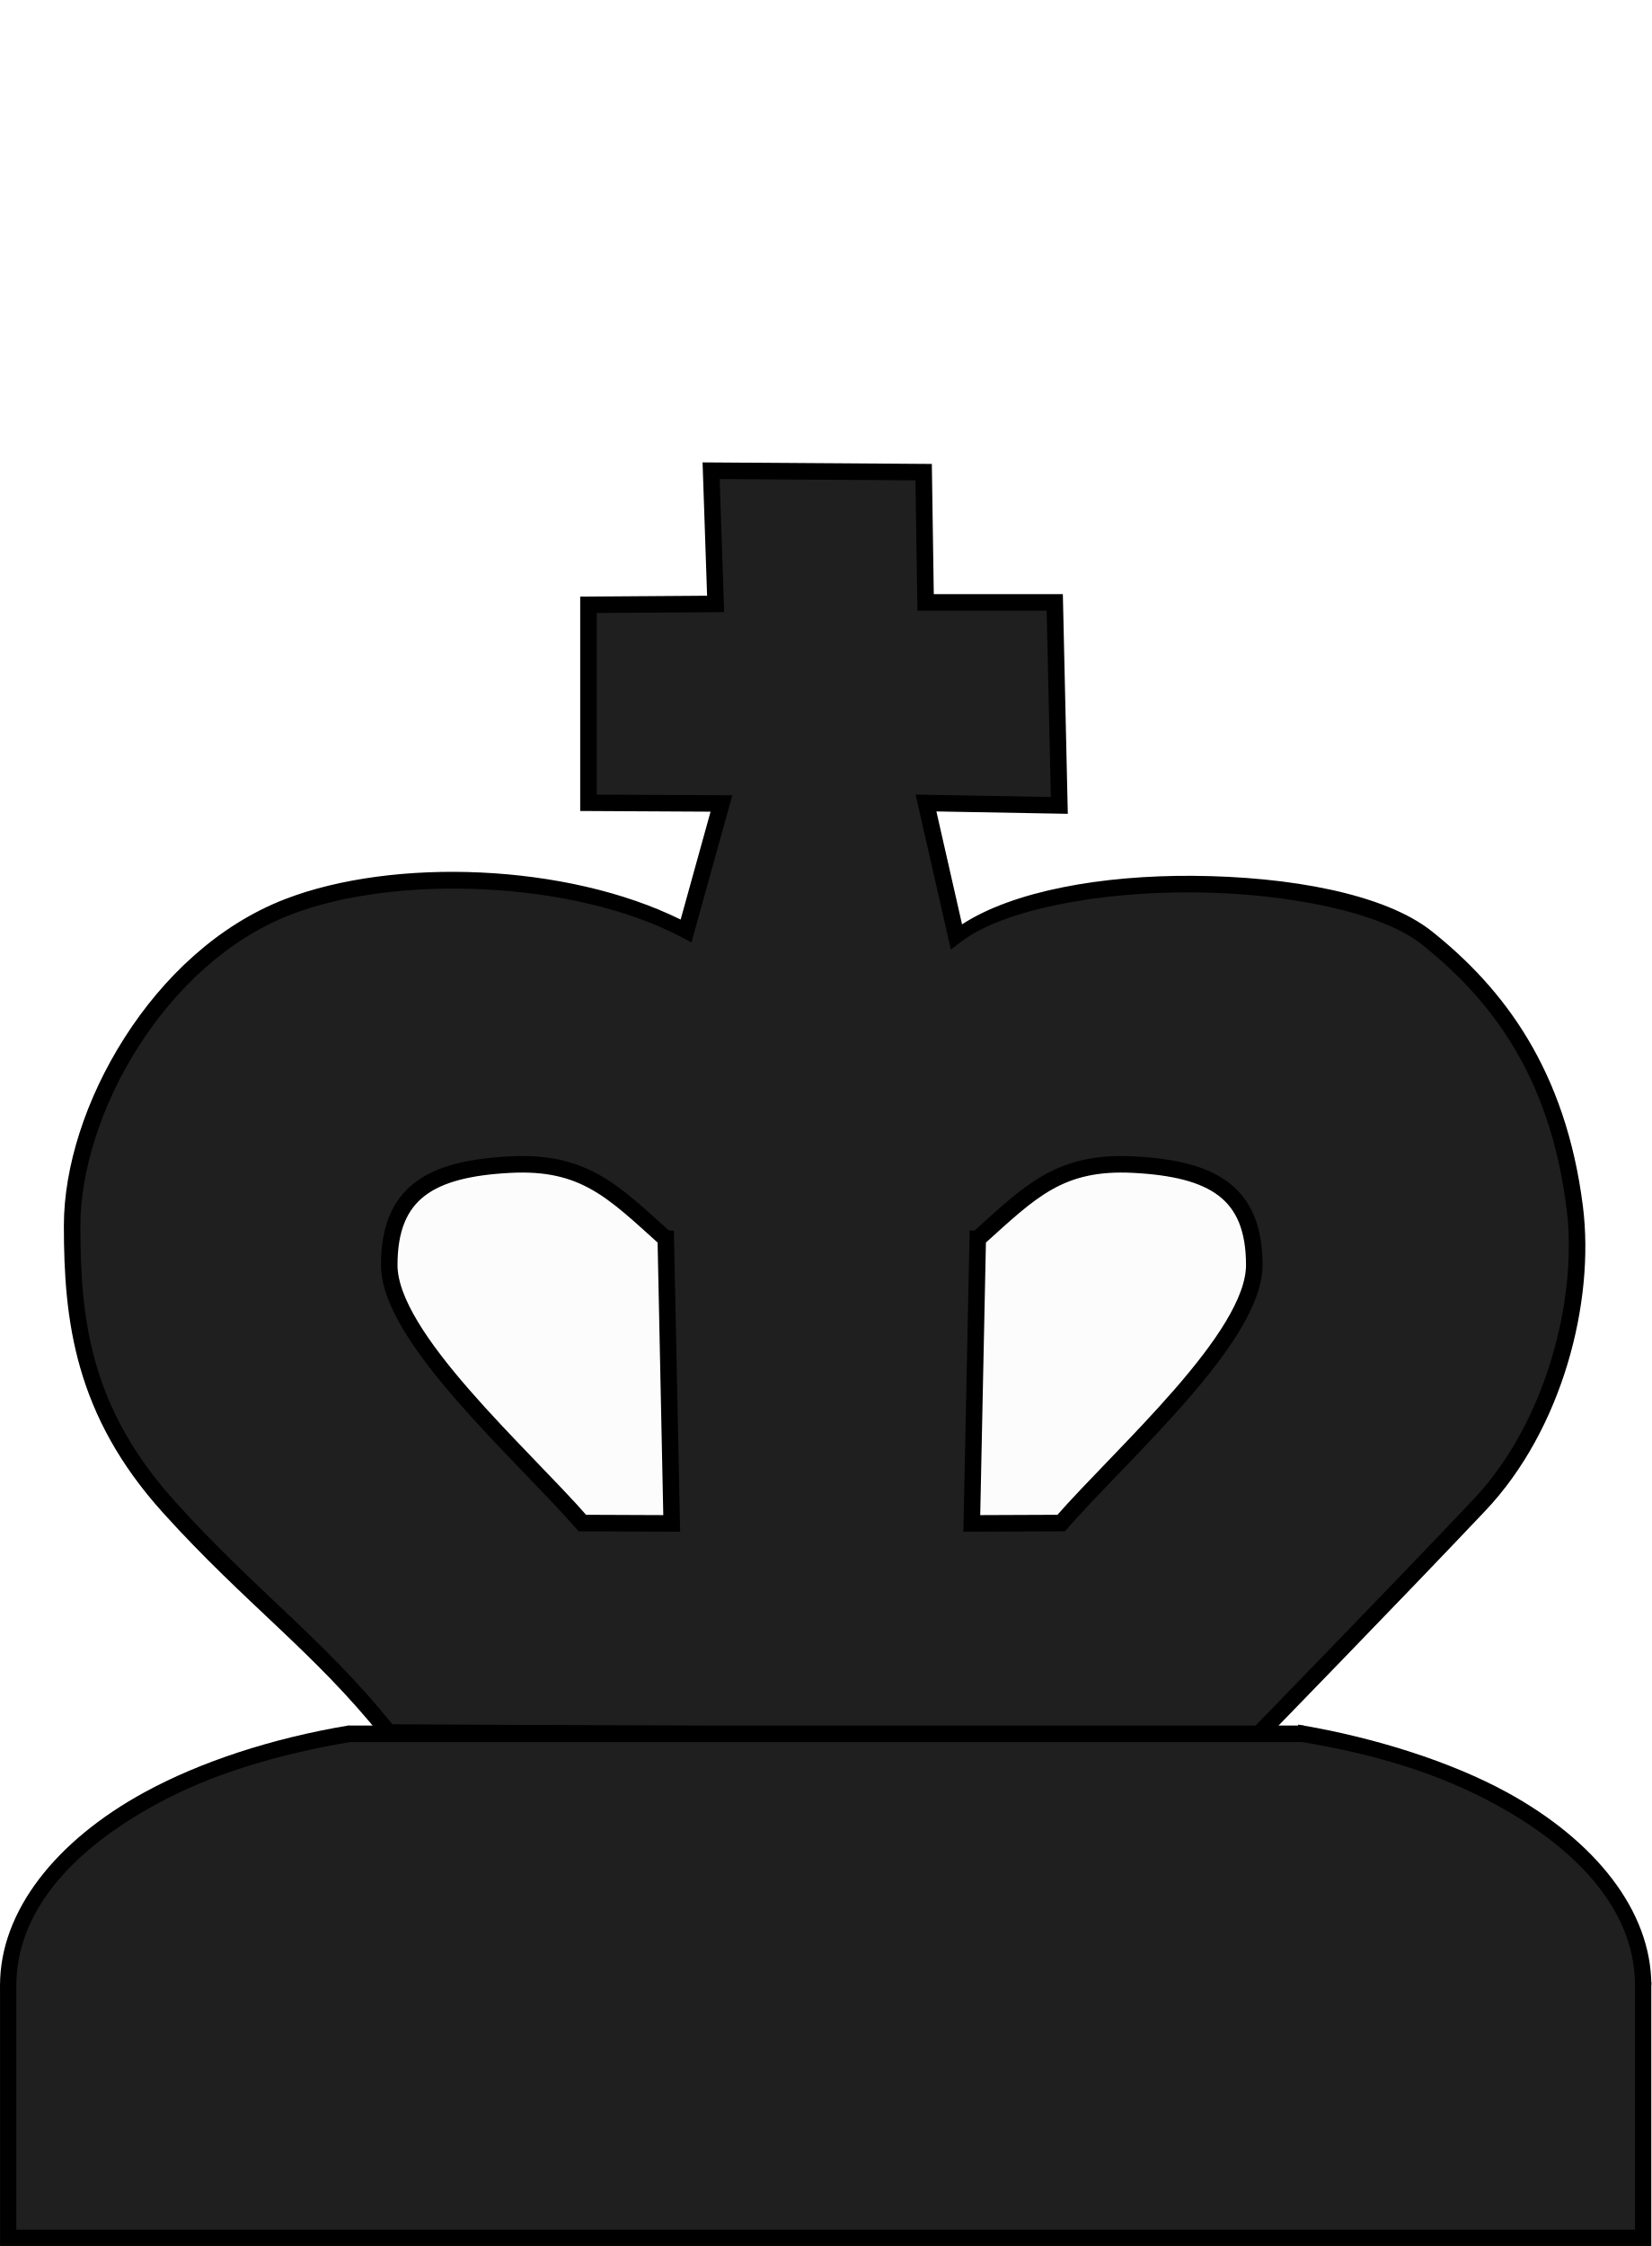
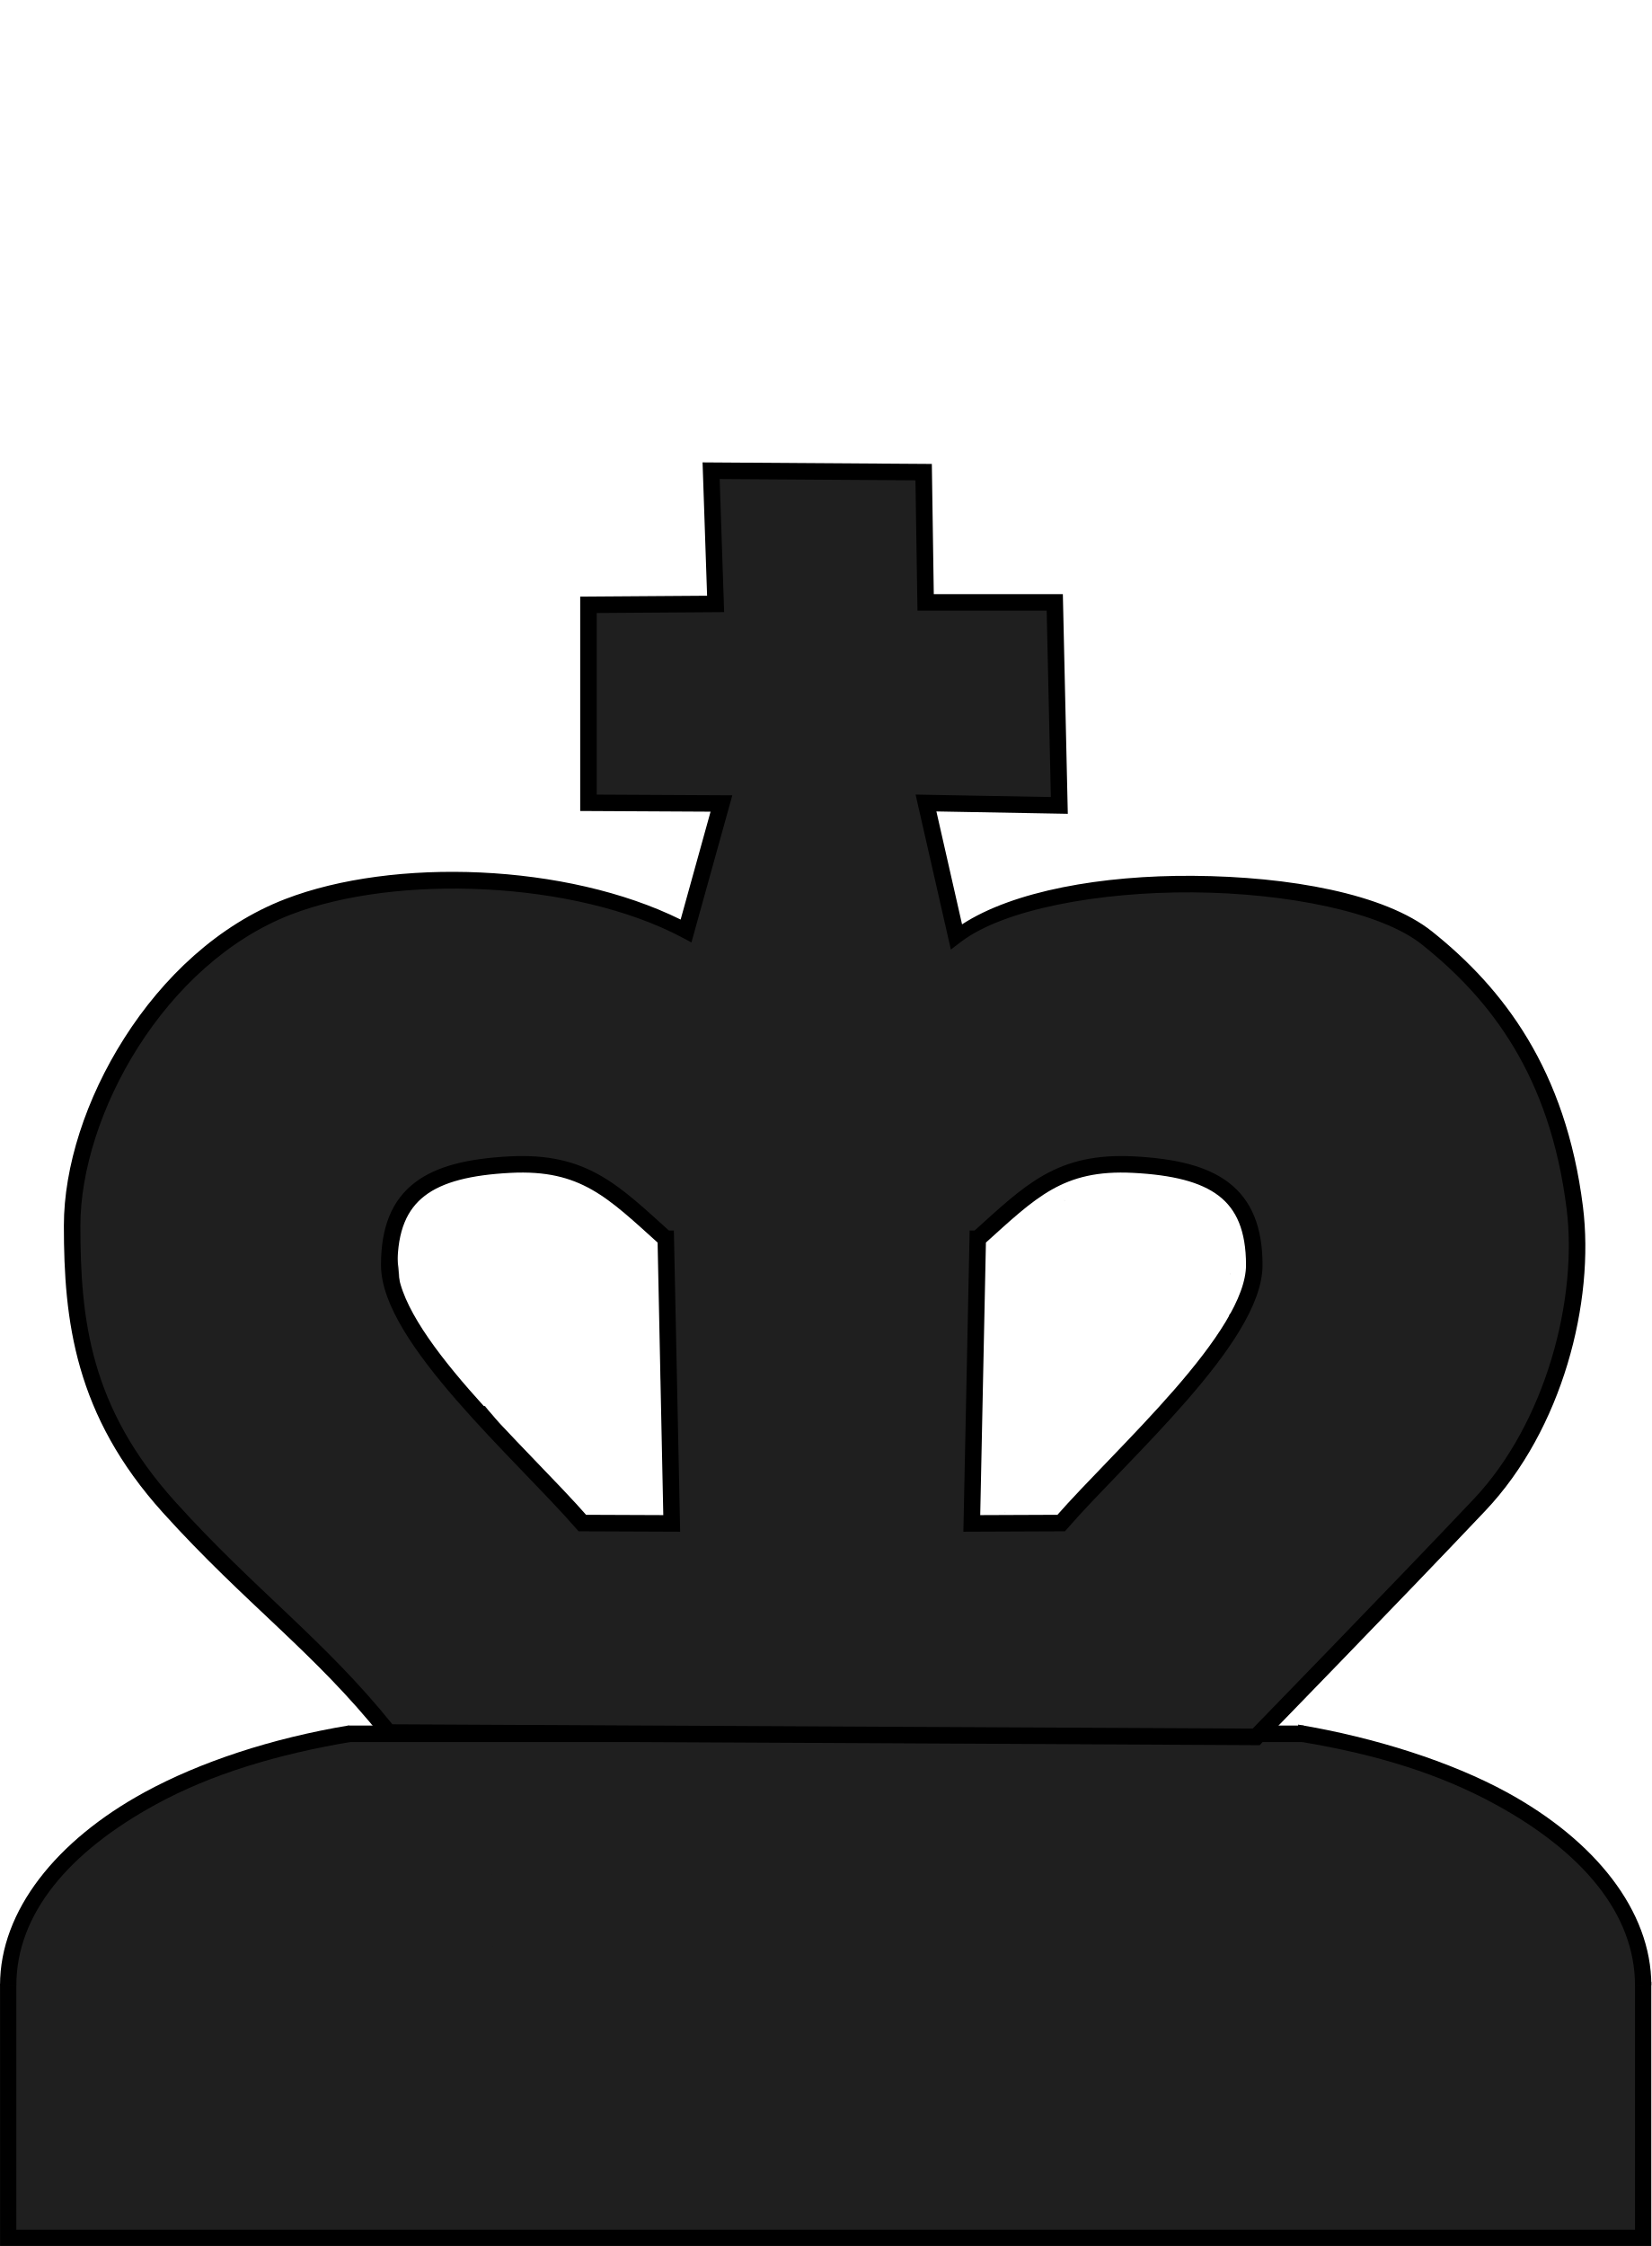
<svg xmlns="http://www.w3.org/2000/svg" width="50mm" height="68mm" viewBox="0 0 50 68" version="1.1" id="svg1" xml:space="preserve">
  <defs id="defs1" />
  <g id="layer1" style="fill:#1f1f1f;fill-opacity:1" transform="translate(0,0.8875)">
-     <g id="path17" style="fill:#1f1f1f;fill-opacity:1;opacity:1" transform="translate(0,0.396875)">
-       <path style="baseline-shift:baseline;display:inline;overflow:visible;vector-effect:none;enable-background:accumulate;stop-color:#000000;stop-opacity:1;fill:#1f1f1f;fill-opacity:1" d="M 38.034,51.302 11.774,51.169 C 9.71,48.575 7.584,47.08 5.121,44.351 2.494,41.44 2.183,38.68 2.183,35.823 c 0,-3.434 2.594,-8.135 6.548,-9.657 3.265,-1.257 8.693,-1.066 12.048,0.717 l 1.066,-3.84 -4.026,-0.022 1.63e-4,-5.994 3.849,-0.027 -0.136,-4.034 6.434,0.043 0.059,3.944 3.911,2.84e-4 0.139,6.146 -4.038,-0.072 0.911,4.003 c 2.778,-2.116 11.598,-2.038 14.255,0.081 2.122,1.693 3.967,4.073 4.479,8.167 0.352,2.806 -0.625,6.61 -2.886,9 -2.545,2.691 -6.656,6.906 -6.763,7.023 z" id="path21" />
-       <path style="baseline-shift:baseline;display:inline;overflow:visible;vector-effect:none;fill:#000000;enable-background:accumulate;stop-color:#000000;stop-opacity:1;fill-opacity:1" d="m 21.273,12.715 0.137,4.037 -3.842,0.027 v 6.49 l 3.947,0.021 -0.906,3.266 C 17.154,24.849 11.917,24.672 8.641,25.934 6.6,26.719 4.929,28.314 3.764,30.145 2.598,31.975 1.934,34.044 1.934,35.824 c 2e-7,2.874 0.328,5.731 3.002,8.693 2.48,2.748 4.602,4.241 6.643,6.807 l 0.074,0.094 26.492,0.135 0.074,-0.084 c -0.005,0.006 0.084,-0.087 0.211,-0.219 0.127,-0.132 0.307,-0.316 0.527,-0.543 0.44,-0.454 1.043,-1.075 1.723,-1.777 1.36,-1.405 3.025,-3.132 4.299,-4.479 2.327,-2.46 3.313,-6.313 2.951,-9.203 -0.521,-4.155 -2.414,-6.612 -4.57,-8.332 -1.433,-1.143 -4.321,-1.663 -7.236,-1.684 -2.76,-0.019 -5.442,0.458 -6.994,1.469 l -0.777,-3.418 3.979,0.072 -0.15,-6.652 h -3.908 l -0.059,-3.941 z M 11.881,50.92 C 9.822,48.363 7.718,46.856 5.307,44.184 2.725,41.323 2.434,38.662 2.434,35.824 c 0,-1.654 0.632,-3.653 1.752,-5.412 1.12,-1.759 2.721,-3.275 4.635,-4.012 3.17,-1.22 8.579,-1.031 11.842,0.703 l 0.273,0.146 1.238,-4.455 -4.105,-0.021 v -5.498 l 3.857,-0.027 -0.135,-4.029 5.928,0.039 0.061,3.945 h 3.912 l 0.127,5.643 -4.096,-0.074 1.068,4.693 0.309,-0.236 c 1.287,-0.98 4.166,-1.516 7.02,-1.496 2.854,0.02 5.704,0.598 6.928,1.574 2.088,1.665 3.882,3.971 4.387,8.004 0.341,2.722 -0.624,6.477 -2.818,8.797 -1.271,1.344 -2.936,3.07 -4.295,4.475 -0.679,0.702 -1.283,1.324 -1.723,1.777 -0.22,0.227 -0.4,0.411 -0.527,0.543 -0.082,0.085 -0.105,0.109 -0.143,0.148" id="path22" />
-     </g>
    <rect style="fill:#1f1f1f;fill-opacity:1;stroke:none;stroke-opacity:1;stroke-width:0.5;stroke-dasharray:none" id="rect2" width="20.486" height="7.413" x="14.757" y="51.778" />
    <path id="rect20" style="fill:#1f1f1f;fill-opacity:1;stroke:#000000;stroke-width:0.493;stroke-dasharray:none" d="m 49.753,59.112 v 7.753 H 0.247 v -7.55 -0.138" />
    <g id="path20" style="opacity:1;fill:#1f1f1f;fill-opacity:1" transform="matrix(0.9892602,0,0,1,0.1610974,0.100783)">
      <path style="baseline-shift:baseline;display:inline;overflow:visible;vector-effect:none;fill:#1f1f1f;fill-opacity:1;enable-background:accumulate;stop-color:#000000;stop-opacity:1" d="m 0.087,59.101 c 7e-8,-3.058 3.235,-5.994 8.094,-7.19 C 10.406,51.363 12.364,51.54 14.885,51.54 l 0.028,7.561" id="path29" />
      <path style="baseline-shift:baseline;display:inline;overflow:visible;vector-effect:none;fill:#000000;fill-opacity:1;enable-background:accumulate;stop-color:#000000;stop-opacity:1" d="m 10.513,51.251 c -2.358,0.389 -4.548,1.103 -6.252,2.023 -2.699,1.457 -4.423,3.588 -4.423,5.841 l 0.5,0.006 c 5e-8,-2.166 1.613,-4.045 4.28,-5.484 1.68,-0.907 3.692,-1.514 6.029,-1.899 m 4.18,7.362 H 15 m 0,-8.088 h -0.088" id="path30" />
    </g>
    <g id="g4" style="opacity:1;fill:#1f1f1f;fill-opacity:1" transform="matrix(-0.9892602,0,0,1,49.8389,0.100783)">
      <path style="baseline-shift:baseline;display:inline;overflow:visible;vector-effect:none;fill:#1f1f1f;fill-opacity:1;enable-background:accumulate;stop-color:#000000;stop-opacity:1" d="m 0.087,59.101 c 8e-8,-3.734 4.362,-6.824 10.773,-7.707 1.175,-0.162 2.737,0.033 4.006,0.033 l 0.047,7.674" id="path3" />
      <path style="baseline-shift:baseline;display:inline;overflow:visible;vector-effect:none;fill:#000000;fill-opacity:1;enable-background:accumulate;stop-color:#000000;stop-opacity:1" d="m 10.65,51.226 c -2.358,0.389 -4.686,1.128 -6.39,2.048 -2.699,1.457 -4.423,3.588 -4.423,5.841 l 0.5,0.006 c 5e-8,-2.166 1.613,-4.045 4.28,-5.484 1.68,-0.907 3.598,-1.503 5.935,-1.887 m 4.275,7.35 H 15 m 0,-8.088 h -0.088" id="path4" />
    </g>
    <rect style="fill:#000000;fill-opacity:1;stroke:none;stroke-width:0.142;stroke-dasharray:none;stroke-opacity:1" id="rect32" width="28.932" height="0.5" x="10.543" y="-51.855" transform="scale(1,-1)" />
-     <path id="path18" style="fill:#fcfcfd;stroke:#000000;stroke-width:0.5;fill-opacity:1" d="m 20.159,36.618 0.18,8.617 -2.706,-0.011 c -1.845,-2.114 -5.847,-5.615 -5.847,-7.811 0,-2.196 1.249,-2.913 3.648,-3.04 2.251,-0.119 3.127,0.808 4.724,2.245 z" />
-     <path id="path19" style="fill:#fcfcfd;stroke:#000000;stroke-width:0.5;fill-opacity:1" d="m 29.605,36.618 -0.18,8.617 2.706,-0.011 c 1.845,-2.114 5.847,-5.615 5.847,-7.811 0,-2.196 -1.249,-2.913 -3.648,-3.04 -2.251,-0.119 -3.127,0.808 -4.724,2.245 z" />
+     <g id="path17" style="fill:#1f1f1f;fill-opacity:1;opacity:1" transform="translate(0,0.396875)">
+       <path id="path21" style="baseline-shift:baseline;display:inline;overflow:visible;vector-effect:none;fill:#1f1f1f;fill-opacity:1;enable-background:accumulate;stop-color:#000000;stop-opacity:1" d="m 21.532,12.966 0.136,4.034 -3.849,0.027 v 5.994 l 4.026,0.022 -1.066,3.84 C 17.424,25.1 11.996,24.909 8.731,26.166 4.777,27.688 2.183,32.389 2.183,35.823 c 1e-7,2.856 0.311,5.616 2.938,8.528 2.463,2.729 4.589,4.224 6.653,6.818 l 26.26,0.132 c 0.106,-0.117 4.218,-4.332 6.763,-7.023 2.261,-2.39 3.237,-6.194 2.886,-9 -0.513,-4.094 -2.357,-6.475 -4.479,-8.167 -2.657,-2.119 -11.476,-2.197 -14.255,-0.081 l -0.912,-4.002 4.037,0.072 -0.138,-6.146 -3.91,-5.17e-4 -0.059,-3.944 z M 15.662,34.092 c 0.115,-0.004 0.228,0.003 0.342,0.013 0.123,0.017 0.246,0.037 0.366,0.067 0.085,0.019 0.166,0.046 0.248,0.074 h 0.264 c 0.147,-0.005 0.291,0.016 0.434,0.048 0.112,0.028 0.221,0.063 0.33,0.099 0.087,0.03 0.166,0.07 0.235,0.13 0.026,0.023 0.043,0.051 0.06,0.08 h 5.17e-4 5.17e-4 c 0.008,9.1e-4 0.011,0.01 0.017,0.015 0.082,0.055 0.166,0.106 0.252,0.154 0.093,0.052 0.183,0.11 0.273,0.165 0.084,0.053 0.157,0.121 0.234,0.182 0.065,0.058 0.132,0.113 0.197,0.171 0.059,0.051 0.116,0.104 0.175,0.153 0.057,0.048 0.114,0.098 0.173,0.144 0.048,0.036 0.091,0.078 0.142,0.11 0.04,0.028 0.076,0.062 0.109,0.098 0.01,0.009 0.021,0.026 0.032,0.045 0.041,0.026 0.082,0.062 0.119,0.095 0.046,0.042 0.088,0.086 0.124,0.137 0.016,0.025 0.028,0.052 0.04,0.079 0.017,0.041 0.028,0.079 0.033,0.114 0.095,0.004 0.188,0.1 0.188,0.287 v 0.385 0.624 c 0.005,0.186 -0.006,0.372 -0.019,0.558 -0.007,0.093 -0.013,0.186 -0.015,0.28 -0.003,0.129 -0.003,0.258 -0.004,0.387 -4.74e-4,0.122 -0.001,0.245 -0.001,0.367 -8.9e-5,0.159 1.1e-5,0.318 0,0.477 -1.1e-5,0.195 2e-6,0.39 0,0.585 -0.004,0.159 0.008,0.317 0.018,0.475 0.005,0.154 0.021,0.308 0.034,0.461 0.016,0.153 0.038,0.306 0.058,0.458 0.023,0.181 0.03,0.364 0.036,0.546 0.005,0.18 0.007,0.359 0.008,0.539 5.43e-4,0.099 0.001,0.197 0.001,0.296 0.046,0.047 0.078,0.126 0.078,0.236 -5.7e-5,0.045 8.8e-5,0.09 0,0.135 -2e-4,0.128 7.52e-4,0.255 -0.002,0.383 -0.002,0.15 -0.002,0.3 -0.011,0.45 -0.006,0.062 -0.013,0.124 -0.021,0.186 0.166,0.082 0.141,0.287 -0.077,0.34 -0.02,0.035 -0.048,0.066 -0.089,0.087 -0.117,0.059 -0.209,0.004 -0.281,-0.076 -0.085,-0.003 -0.171,-0.007 -0.256,-0.011 -0.204,-0.015 -0.407,-0.033 -0.611,-0.045 -0.148,-0.008 -0.295,-0.013 -0.443,-0.015 -0.119,7e-5 -0.237,-0.014 -0.355,-0.026 -0.016,-5.9e-5 -0.033,-0.003 -0.05,-0.005 -0.02,0.004 -0.041,0.007 -0.061,0.01 -0.018,0.176 -0.242,0.226 -0.396,-0.016 -0.092,-0.145 -0.176,-0.295 -0.258,-0.446 -0.184,-0.056 -0.328,-0.206 -0.464,-0.334 -0.2,-0.187 -0.357,-0.412 -0.505,-0.641 -0.036,-0.054 -0.07,-0.109 -0.104,-0.164 -0.165,-0.024 -0.308,-0.111 -0.441,-0.214 -0.124,-0.101 -0.23,-0.222 -0.323,-0.351 -0.087,-0.119 -0.149,-0.254 -0.218,-0.383 -0.058,-0.116 -0.129,-0.224 -0.205,-0.328 -0.088,-0.122 -0.188,-0.235 -0.285,-0.35 -0.036,-0.043 -0.071,-0.086 -0.105,-0.13 -0.029,0.006 -0.063,0.012 -0.101,0.019 -0.025,0.004 -0.098,-0.088 -0.116,-0.109 -0.085,-0.094 -0.16,-0.196 -0.238,-0.296 -0.025,-0.033 -0.051,-0.065 -0.078,-0.097 -0.039,-0.037 -0.073,-0.079 -0.11,-0.118 -0.075,-0.08 -0.151,-0.159 -0.224,-0.239 -0.263,-0.299 -0.517,-0.606 -0.769,-0.914 -0.007,-0.007 -0.014,-0.015 -0.02,-0.023 -0.049,-0.059 -0.1,-0.117 -0.148,-0.176 -0.158,-0.198 -0.32,-0.393 -0.476,-0.592 -0.062,-0.075 -0.117,-0.155 -0.16,-0.242 -0.038,-0.084 -0.051,-0.175 -0.073,-0.264 -0.028,-0.114 -0.031,-0.231 -0.043,-0.347 -0.017,-0.133 -0.027,-0.267 -0.035,-0.4 -0.002,-0.13 -0.016,-0.258 -0.027,-0.388 -0.02,-0.132 -0.034,-0.265 -0.044,-0.398 -0.011,-0.132 0.001,-0.263 0.007,-0.395 0.003,-0.055 0.002,-0.029 0.005,-0.08 0.006,-0.098 0.036,-0.169 0.076,-0.214 0.019,-0.073 0.051,-0.143 0.086,-0.211 v -0.239 c -0.005,-0.118 0.022,-0.231 0.064,-0.34 0.037,-0.095 0.093,-0.179 0.147,-0.265 0.041,-0.064 0.093,-0.119 0.15,-0.169 0.065,-0.048 0.132,-0.093 0.201,-0.135 0.05,-0.032 0.105,-0.055 0.161,-0.072 0.05,-0.009 0.1,-0.022 0.15,-0.033 0.035,-0.007 0.018,-0.003 0.051,-0.009 0.024,-0.004 0.046,-0.007 0.067,-0.008 0.044,-0.002 0.082,0.003 0.115,0.013 0.057,-0.03 0.116,-0.057 0.176,-0.082 0.072,-0.026 0.143,-0.055 0.214,-0.085 0.104,-0.043 0.212,-0.077 0.32,-0.111 0.11,-0.034 0.222,-0.059 0.335,-0.082 0.104,-0.021 0.209,-0.03 0.313,-0.046 0.107,-0.018 0.216,-0.026 0.325,-0.033 0.113,-0.006 0.227,-0.007 0.34,-0.008 0.114,-9.82e-4 0.228,-0.001 0.342,-0.002 z m 19.125,0.036 h 0.453 c 0.187,0 0.259,0.116 0.215,0.206 0.039,0.004 0.078,0.009 0.117,0.015 0.042,0.007 0.085,0.016 0.127,0.025 -0.058,-0.093 0.001,-0.204 0.143,-0.206 0.03,-3.71e-4 0.063,0.004 0.099,0.014 0.14,0.04 0.275,0.095 0.402,0.166 0.138,0.076 0.274,0.158 0.396,0.257 0.114,0.102 0.216,0.216 0.322,0.327 0.123,0.125 0.257,0.243 0.361,0.386 0.022,-0.017 0.048,-0.025 0.076,-0.024 0.064,0.002 0.136,0.054 0.177,0.17 0.008,0.022 0.016,0.044 0.023,0.066 0.058,0.19 0.088,0.387 0.085,0.586 -0.002,0.09 -0.007,0.18 -0.015,0.27 -10e-4,0.087 -0.002,0.174 -0.006,0.261 -0.005,0.105 -0.013,0.21 -0.023,0.314 0.002,0.116 -0.001,0.233 5.17e-4,0.349 v 0.48 c 0,0.167 -0.093,0.242 -0.176,0.225 -0.013,0.027 -0.027,0.053 -0.041,0.079 -0.061,0.105 -0.121,0.211 -0.189,0.311 -0.009,0.011 -0.018,0.022 -0.026,0.033 -0.026,0.032 -0.052,0.056 -0.079,0.073 -0.019,0.094 -0.033,0.189 -0.04,0.284 -0.012,0.178 -0.122,0.252 -0.207,0.22 -0.04,0.08 -0.082,0.159 -0.125,0.238 -0.094,0.171 -0.186,0.345 -0.303,0.501 -0.058,0.078 -0.121,0.111 -0.174,0.112 -0.057,0.085 -0.116,0.169 -0.178,0.252 -0.091,0.118 -0.184,0.236 -0.283,0.347 -0.142,0.162 -0.284,0.323 -0.426,0.485 -0.167,0.188 -0.341,0.369 -0.508,0.557 -0.079,0.09 -0.16,0.181 -0.215,0.288 -0.035,0.07 -0.078,0.119 -0.12,0.15 -0.046,0.063 -0.093,0.126 -0.143,0.186 -0.088,0.112 -0.174,0.226 -0.265,0.336 -0.084,0.097 -0.172,0.191 -0.257,0.287 -0.125,0.141 -0.249,0.284 -0.373,0.426 -0.061,0.072 -0.12,0.146 -0.171,0.225 -0.112,0.174 -0.271,0.169 -0.311,0.064 -0.005,0.005 -0.009,0.009 -0.014,0.014 -0.03,0.031 -0.061,0.062 -0.092,0.091 0.016,0.044 0.002,0.106 -0.064,0.167 -0.015,0.014 -0.03,0.028 -0.045,0.042 -0.093,0.087 -0.186,0.174 -0.274,0.266 -0.083,0.085 -0.165,0.171 -0.251,0.254 -0.132,0.124 -0.266,0.247 -0.417,0.348 -0.1,0.061 -0.203,0.125 -0.32,0.146 -0.125,0.023 -0.19,-0.038 -0.182,-0.102 -0.037,0.008 -0.074,0.015 -0.111,0.021 -0.104,0.018 -0.209,0.027 -0.314,0.037 -0.109,0.013 -0.217,0.026 -0.326,0.039 -0.105,0.013 -0.211,0.026 -0.317,0.024 -0.086,-6e-4 -0.173,-0.001 -0.259,-0.004 -0.086,-0.004 -0.172,-0.008 -0.256,-0.025 -0.032,-0.007 -0.064,-0.015 -0.096,-0.025 -0.025,-0.001 -0.049,-0.003 -0.073,-0.005 -0.091,0.063 -0.215,-0.004 -0.217,-0.178 -0.017,-0.007 -0.023,-0.017 -0.013,-0.029 -0.006,-0.012 -0.01,-0.025 -0.014,-0.039 -0.006,-0.054 -0.005,-0.108 -0.004,-0.162 0.001,-0.079 0.002,-0.157 0.006,-0.236 0.005,-0.1 0.012,-0.201 0.021,-0.301 0.01,-0.12 0.012,-0.24 0.021,-0.361 0.011,-0.134 0.025,-0.269 0.047,-0.402 0.017,-0.124 0.039,-0.247 0.058,-0.372 0.015,-0.11 0.035,-0.22 0.051,-0.33 0.016,-0.109 0.016,-0.218 0.018,-0.328 0.005,-0.148 0.013,-0.296 0.02,-0.444 0.006,-0.172 0.001,-0.345 0.003,-0.517 v -0.391 c 0,-0.06 0.012,-0.109 0.032,-0.145 -0.019,-0.036 -0.032,-0.085 -0.032,-0.145 v -0.09 c -0.09,0.053 -0.214,-0.017 -0.214,-0.21 v -0.731 c -0.002,-0.341 -0.003,-0.681 0.02,-1.021 0.022,-0.258 0.062,-0.514 0.113,-0.768 0.008,-0.039 0.017,-0.077 0.026,-0.115 -0.012,-0.175 -0.022,-0.35 -0.028,-0.526 -0.054,-1.74e-4 -0.103,-0.039 -0.161,-0.15 -0.039,-0.076 0.113,-0.186 0.159,-0.225 0.028,-0.022 0.056,-0.044 0.085,-0.066 -6.64e-4,-0.02 -4.22e-4,-0.042 5.16e-4,-0.066 0.005,-0.138 0.103,-0.235 0.195,-0.327 0.023,-0.022 0.048,-0.044 0.072,-0.065 0.026,-0.032 0.053,-0.063 0.084,-0.091 0.065,-0.059 0.132,-0.117 0.204,-0.167 0.069,-0.049 0.136,-0.099 0.205,-0.147 0.069,-0.053 0.138,-0.107 0.203,-0.165 0.107,-0.096 0.215,-0.189 0.33,-0.274 0.146,-0.109 0.295,-0.216 0.45,-0.313 0.05,-0.03 0.161,-0.097 0.243,-0.118 0.103,-0.117 0.229,-0.21 0.358,-0.301 0.168,-0.116 0.345,-0.185 0.541,-0.236 0.023,-0.002 0.045,-0.003 0.067,-0.003 0.095,3.07e-4 0.184,0.02 0.268,0.056 0.085,-0.024 0.171,-0.042 0.258,-0.055 0.117,-0.018 0.234,-0.029 0.352,-0.035 0.188,-0.015 0.375,-0.033 0.563,-0.038 0.226,-0.005 0.453,-0.002 0.679,-0.003 z m -2.565,0.917 c 0.004,0.009 0.01,0.019 0.017,0.028 -2e-6,-0.002 -1.3e-5,-0.004 0,-0.006 -0.006,-0.008 -0.012,-0.015 -0.017,-0.022 z m 5.03,2.231 c -0.001,0.009 -0.002,0.018 -0.003,0.026 0.003,-0.009 0.005,-0.017 0.008,-0.025 h -5.16e-4 c -6.79e-4,-2.02e-4 -0.002,-8.05e-4 -0.003,-0.001 h -5.17e-4 -5.17e-4 z m -6.822,7.233 c -0.004,0.001 -0.008,0.003 -0.012,0.004 0.009,-1.2e-5 0.018,-2.79e-4 0.027,-5.17e-4 -0.005,-0.001 -0.01,-0.002 -0.015,-0.003 z" />
+       <path style="baseline-shift:baseline;display:inline;overflow:visible;vector-effect:none;fill:#000000;fill-opacity:1;enable-background:accumulate;stop-color:#000000;stop-opacity:1" d="m 21.273,12.715 0.137,4.037 -3.842,0.027 v 6.49 l 3.947,0.021 -0.906,3.266 C 17.154,24.849 11.917,24.672 8.641,25.934 6.6,26.719 4.929,28.314 3.764,30.145 2.598,31.975 1.934,34.044 1.934,35.824 c 2e-7,2.874 0.328,5.731 3.002,8.693 2.48,2.748 4.602,4.241 6.643,6.807 l 0.074,0.094 26.492,0.135 0.074,-0.084 c -0.005,0.006 0.084,-0.087 0.211,-0.219 0.127,-0.132 0.307,-0.316 0.527,-0.543 0.44,-0.454 1.043,-1.075 1.723,-1.777 1.36,-1.405 3.025,-3.132 4.299,-4.479 2.327,-2.46 3.313,-6.313 2.951,-9.203 -0.521,-4.155 -2.414,-6.612 -4.57,-8.332 -1.433,-1.143 -4.321,-1.663 -7.236,-1.684 -2.76,-0.019 -5.442,0.458 -6.994,1.469 l -0.777,-3.418 3.979,0.072 -0.15,-6.652 h -3.908 l -0.059,-3.941 z M 11.881,50.92 C 9.822,48.363 7.718,46.856 5.307,44.184 2.725,41.323 2.434,38.662 2.434,35.824 c 0,-1.654 0.632,-3.653 1.752,-5.412 1.12,-1.759 2.721,-3.275 4.635,-4.012 3.17,-1.22 8.579,-1.031 11.842,0.703 l 0.273,0.146 1.238,-4.455 -4.105,-0.021 v -5.498 l 3.857,-0.027 -0.135,-4.029 5.928,0.039 0.061,3.945 h 3.912 l 0.127,5.643 -4.096,-0.074 1.068,4.693 0.309,-0.236 c 1.287,-0.98 4.166,-1.516 7.02,-1.496 2.854,0.02 5.704,0.598 6.928,1.574 2.088,1.665 3.882,3.971 4.387,8.004 0.341,2.722 -0.624,6.477 -2.818,8.797 -1.271,1.344 -2.936,3.07 -4.295,4.475 -0.679,0.702 -1.283,1.324 -1.723,1.777 -0.22,0.227 -0.4,0.411 -0.527,0.543 -0.082,0.085 -0.105,0.109 -0.143,0.148" id="path22" />
+       <path id="path19" style="fill:none;fill-opacity:1;stroke:#000000;stroke-width:0.5" d="m 29.605,36.618 -0.18,8.617 2.706,-0.011 c 1.845,-2.114 5.847,-5.615 5.847,-7.811 0,-2.196 -1.249,-2.913 -3.648,-3.04 -2.251,-0.119 -3.127,0.808 -4.724,2.245 z" transform="translate(0,-0.396875)" />
+       <path id="path18" style="fill:none;fill-opacity:1;stroke:#000000;stroke-width:0.5" d="m 20.159,36.618 0.18,8.617 -2.706,-0.011 c -1.845,-2.114 -5.847,-5.615 -5.847,-7.811 0,-2.196 1.249,-2.913 3.648,-3.04 2.251,-0.119 3.127,0.808 4.724,2.245 z" transform="translate(0,-0.396875)" />
+     </g>
  </g>
</svg>
